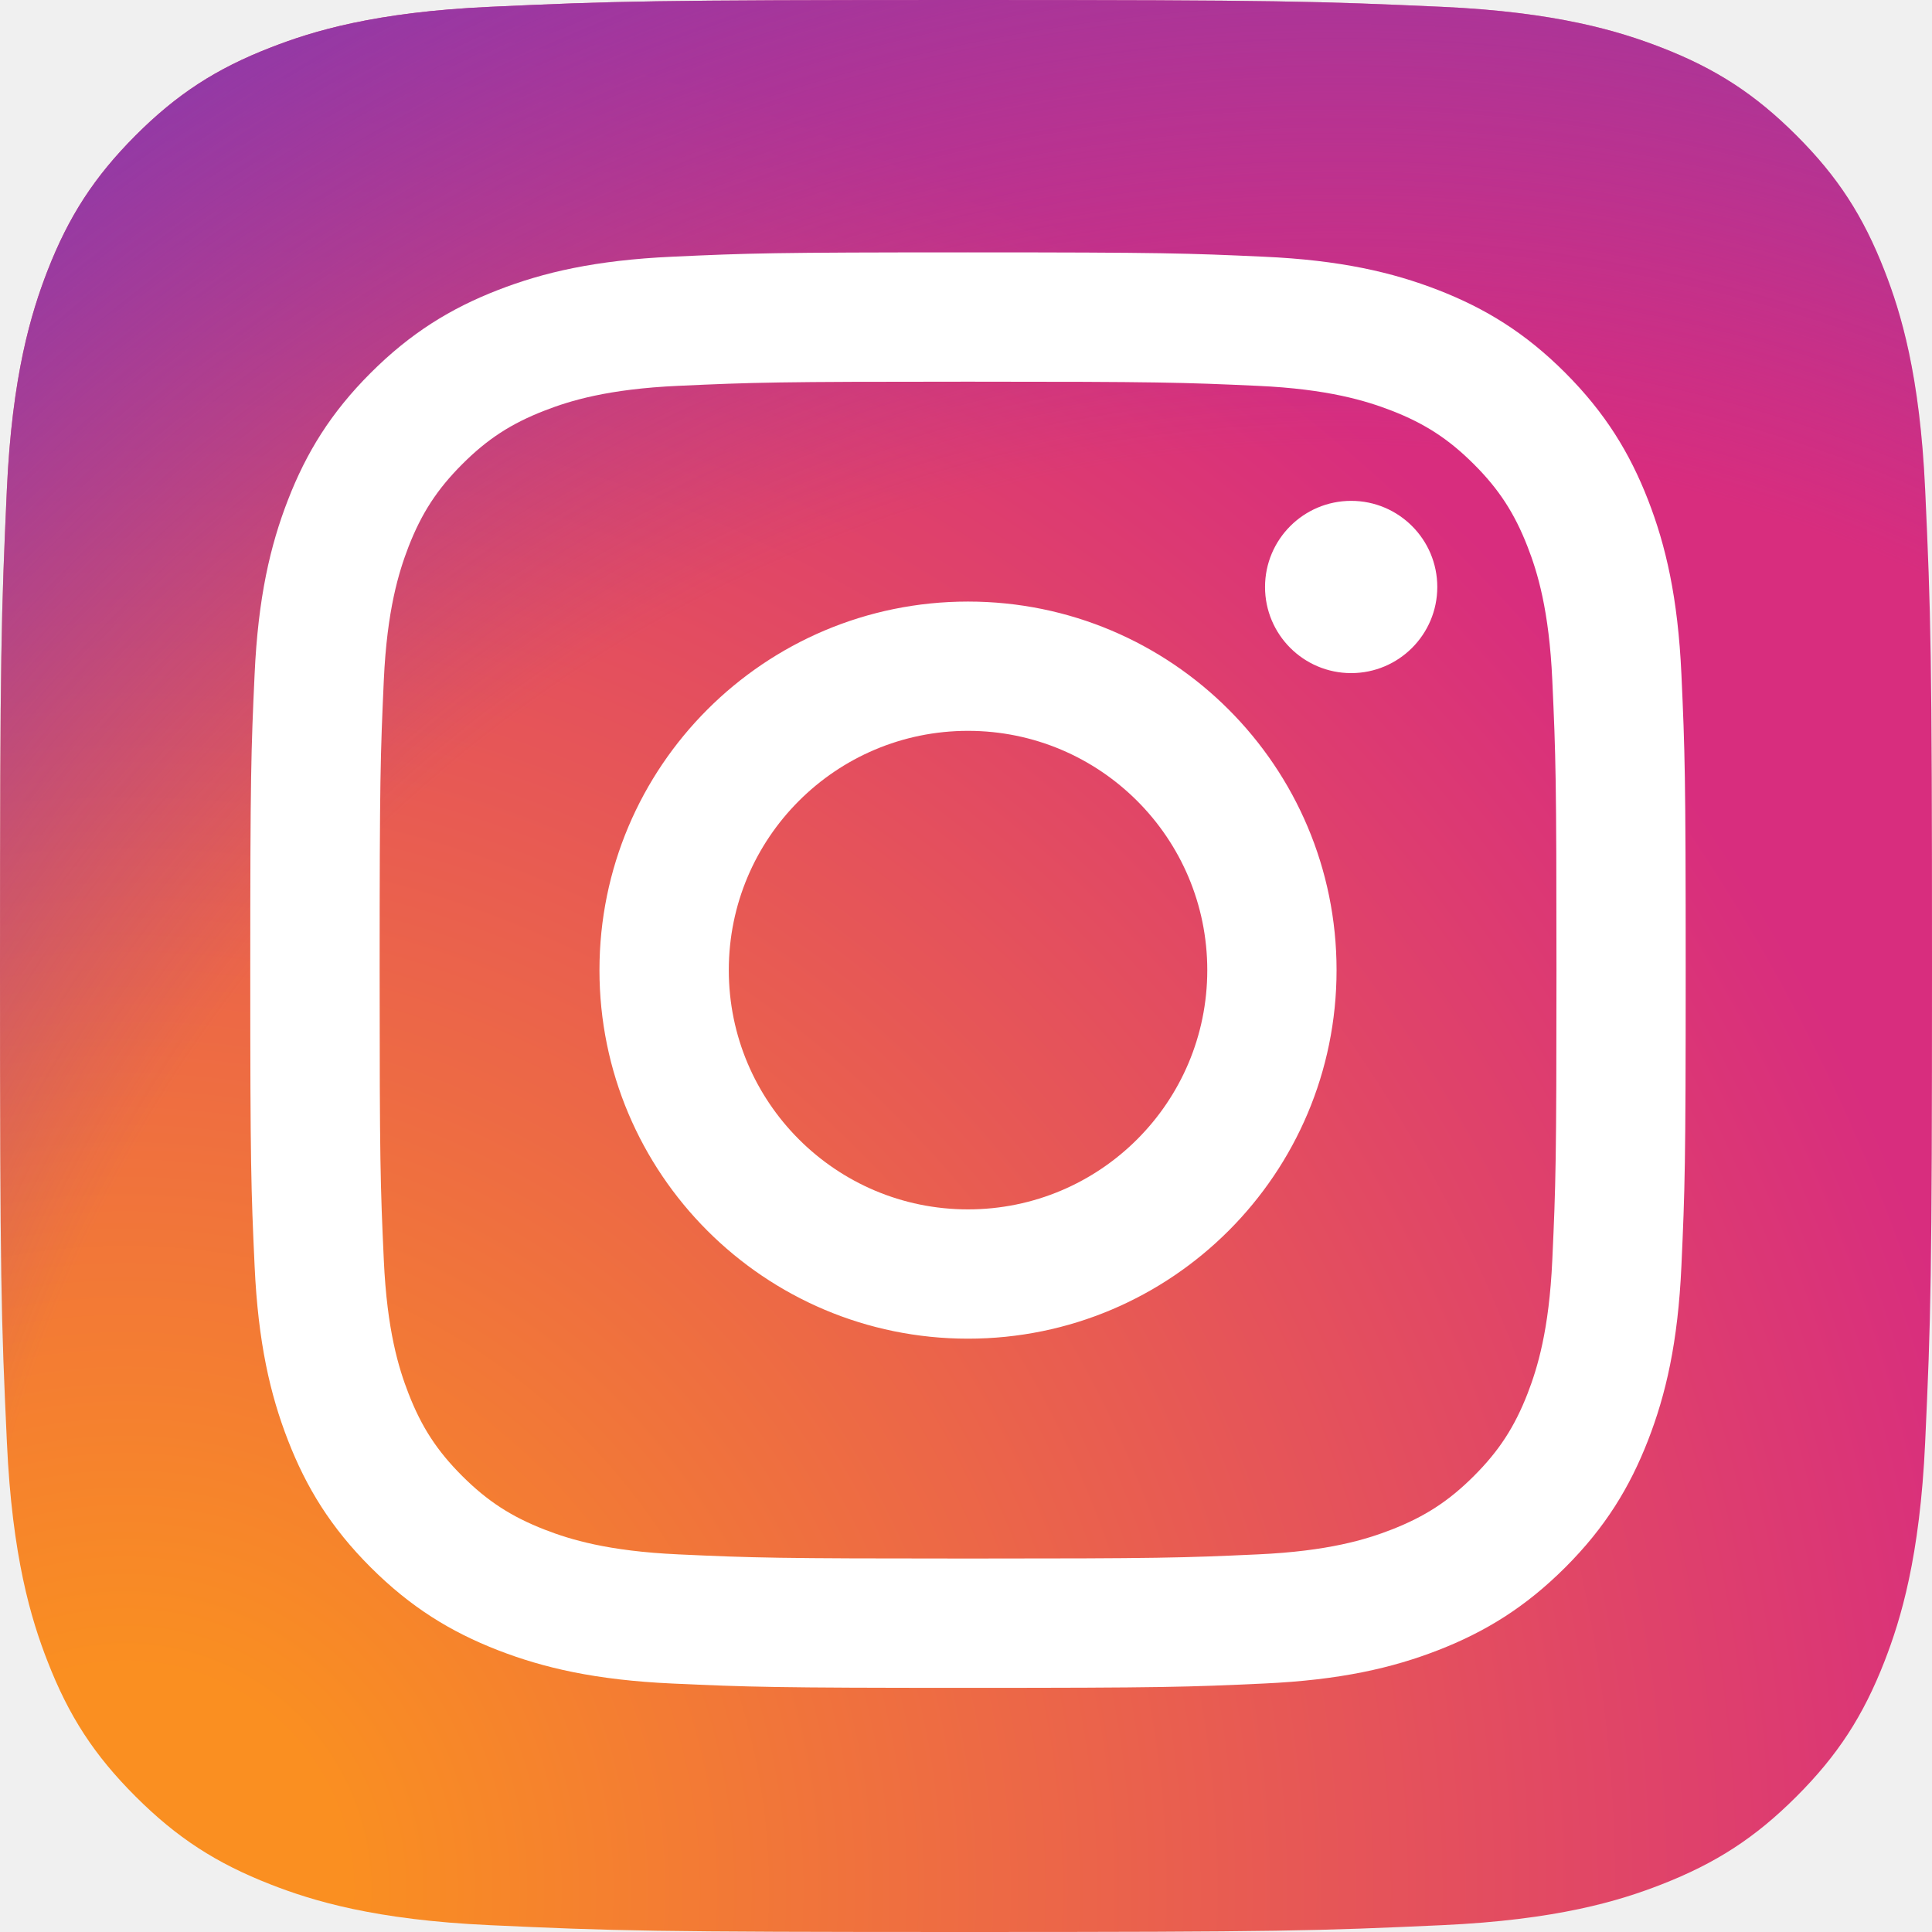
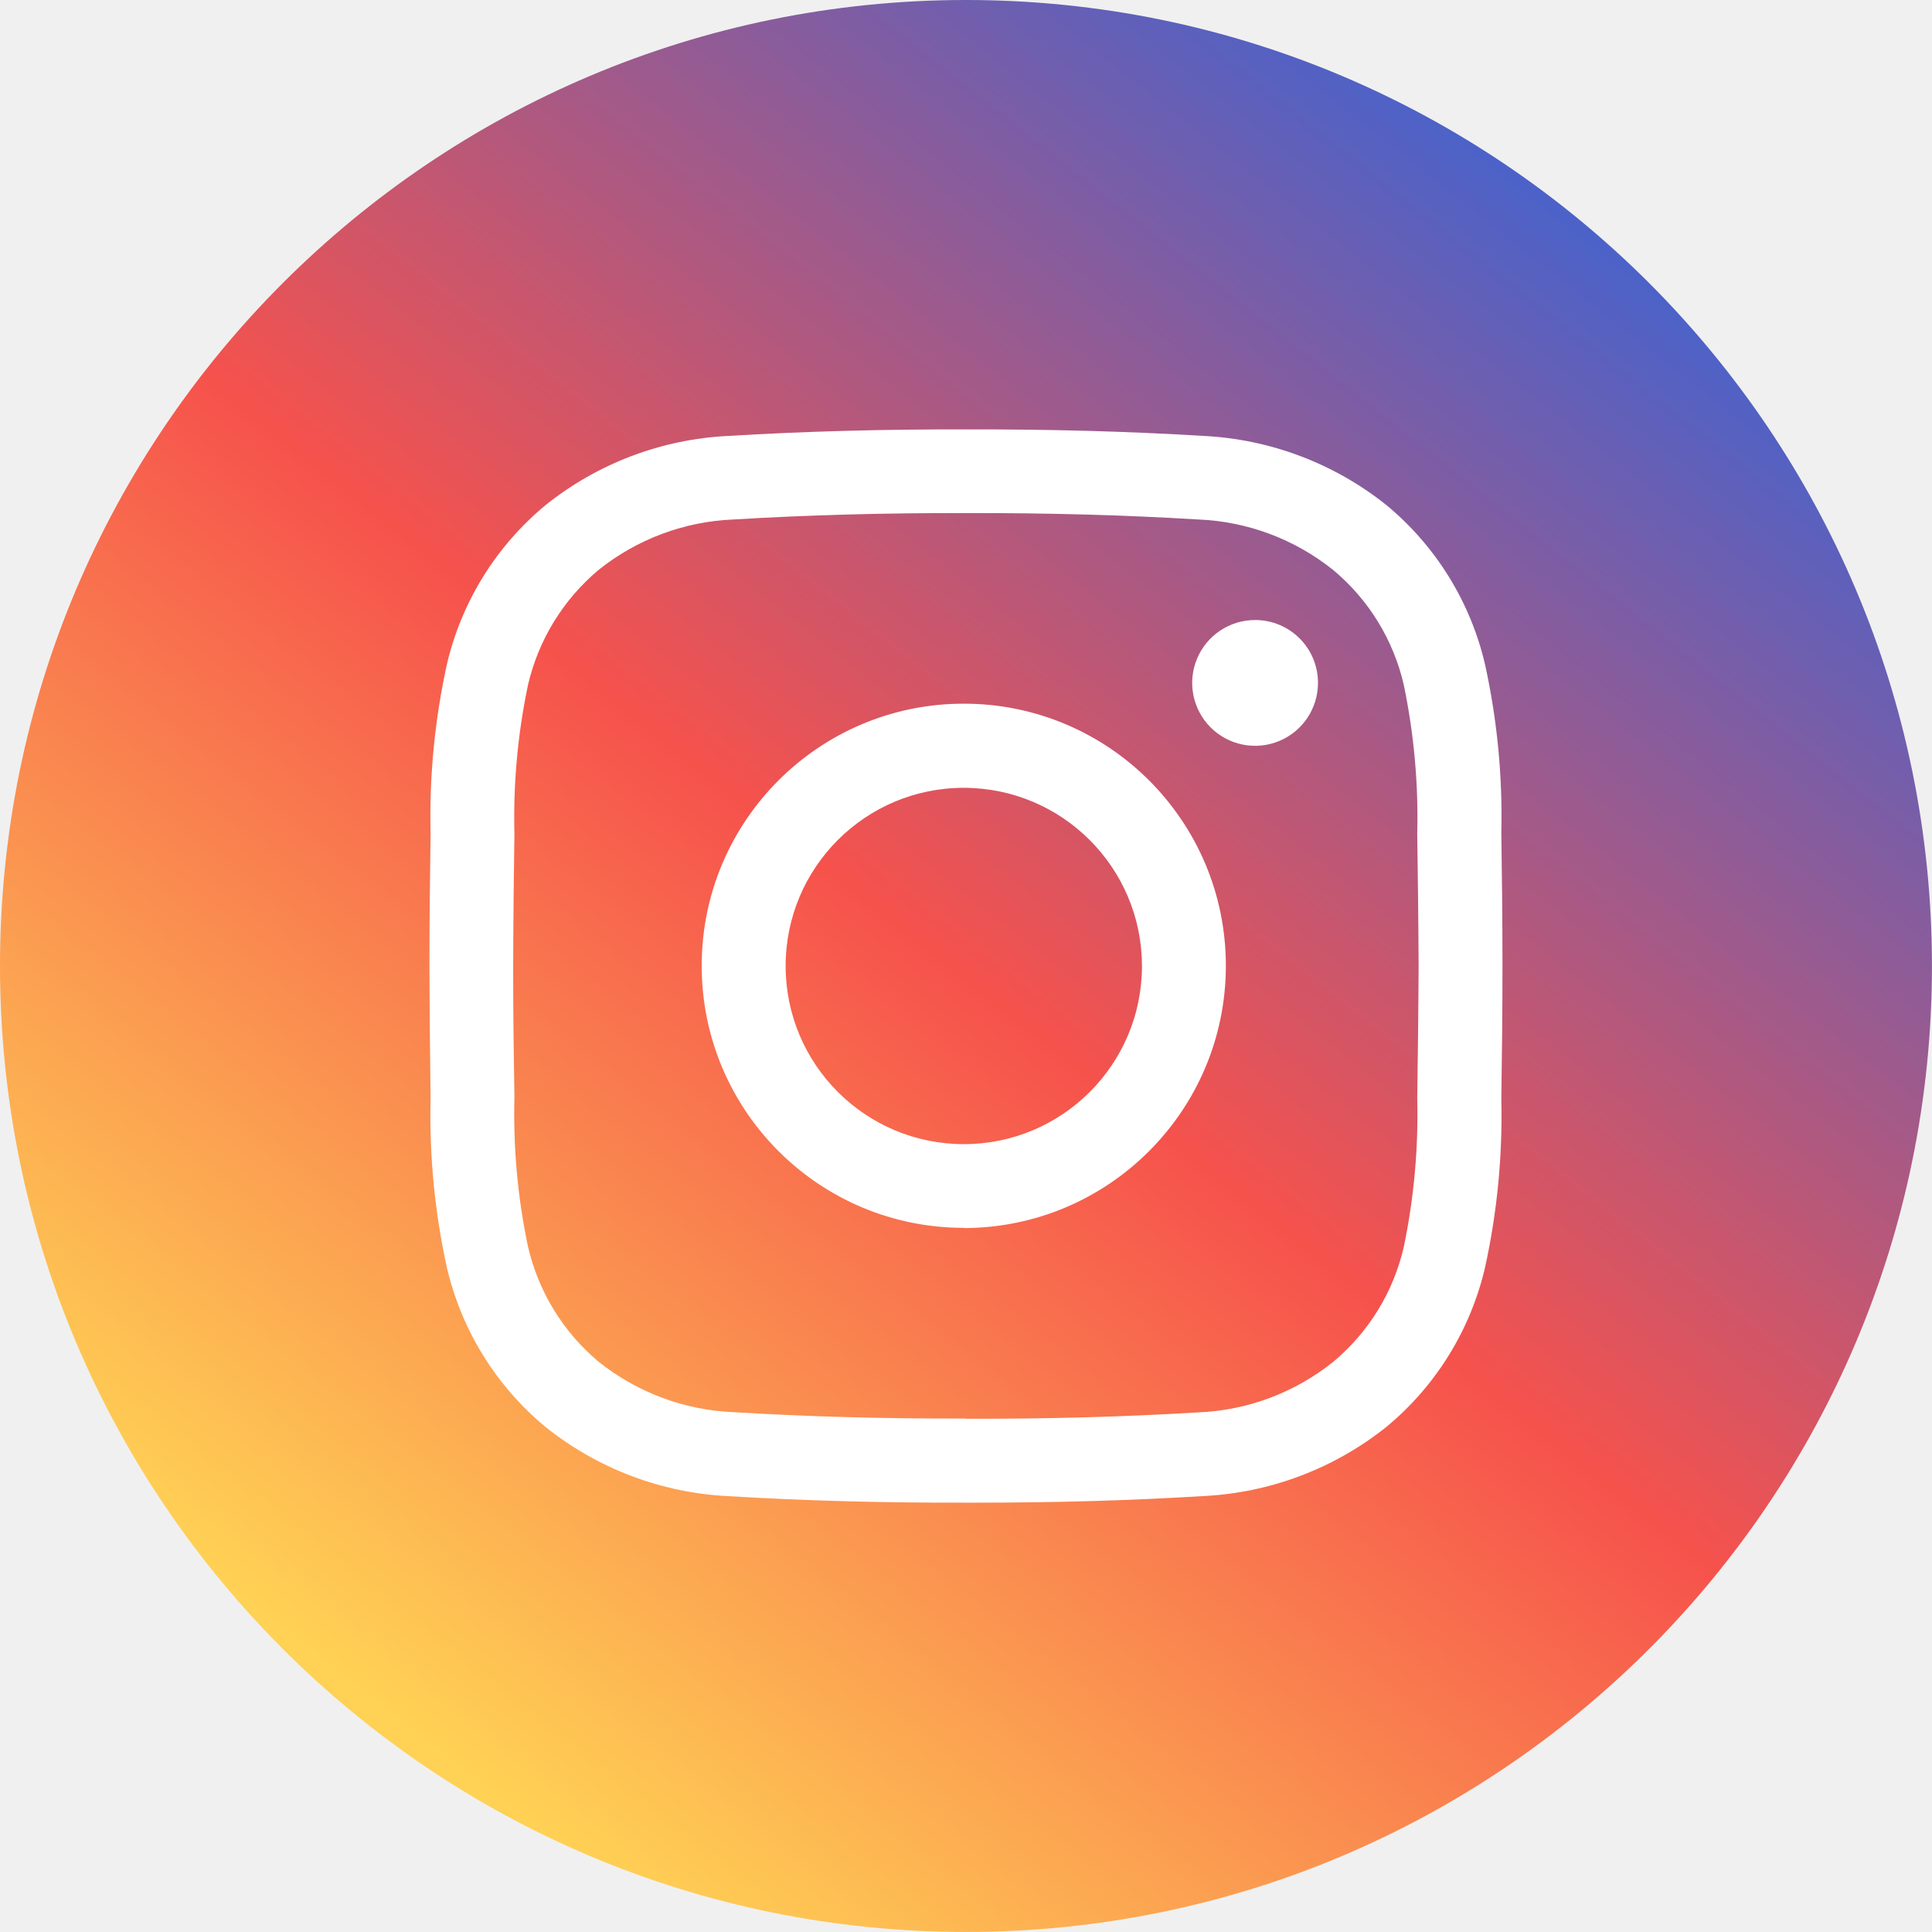
- <svg xmlns="http://www.w3.org/2000/svg" viewBox="0 0 3364.7 3364.7" width="3365" height="3365">
+ <svg xmlns="http://www.w3.org/2000/svg" width="80.602" height="80.596" viewBox="0 0 80.602 80.596">
  <defs>
-     <radialGradient id="0" cx="217.76" cy="3290.99" r="4271.92" gradientUnits="userSpaceOnUse">
-       <stop offset=".09" stop-color="#fa8f21" />
-       <stop offset=".78" stop-color="#d82d7e" />
-     </radialGradient>
-     <radialGradient id="1" cx="2330.61" cy="3182.95" r="3759.33" gradientUnits="userSpaceOnUse">
-       <stop offset=".64" stop-color="#8c3aaa" stop-opacity="0" />
-       <stop offset="1" stop-color="#8c3aaa" />
-     </radialGradient>
+     <linearGradient id="linear-gradient" x1="0.223" y1="0.899" x2="0.831" y2="0.129" gradientUnits="objectBoundingBox">
+       <stop offset="0" stop-color="#ffd154" />
+       <stop offset="0.489" stop-color="#f6524c" />
+       <stop offset="1" stop-color="#4b62c9" />
+     </linearGradient>
  </defs>
-   <path d="M853.2,3352.8c-200.1-9.1-308.8-42.4-381.1-70.6-95.8-37.3-164.1-81.7-236-153.5S119.7,2988.6,82.6,2892.8c-28.2-72.3-61.5-181-70.6-381.1C2,2295.4,0,2230.5,0,1682.5s2.2-612.8,11.9-829.3C21,653.1,54.5,544.6,82.5,472.1,119.8,376.3,164.3,308,236,236c71.8-71.8,140.1-116.4,236-153.5C544.3,54.3,653,21,853.1,11.9,1069.5,2,1134.5,0,1682.3,0c548,0,612.8,2.2,829.3,11.9,200.1,9.1,308.6,42.6,381.1,70.6,95.8,37.1,164.1,81.7,236,153.5s116.2,140.2,153.5,236c28.2,72.3,61.5,181,70.6,381.1,9.9,216.5,11.9,281.3,11.9,829.3,0,547.8-2,612.8-11.9,829.3-9.1,200.1-42.6,308.8-70.6,381.1-37.3,95.8-81.7,164.1-153.5,235.9s-140.2,116.2-236,153.5c-72.3,28.2-181,61.5-381.1,70.6-216.3,9.9-281.3,11.9-829.3,11.9-547.8,0-612.8-1.9-829.1-11.9" fill="url(#0)" />
-   <path d="M853.2,3352.8c-200.1-9.1-308.8-42.4-381.1-70.6-95.8-37.3-164.1-81.7-236-153.5S119.7,2988.6,82.6,2892.8c-28.2-72.3-61.5-181-70.6-381.1C2,2295.4,0,2230.5,0,1682.5s2.2-612.8,11.9-829.3C21,653.1,54.5,544.6,82.5,472.1,119.8,376.3,164.3,308,236,236c71.8-71.8,140.1-116.4,236-153.5C544.3,54.3,653,21,853.1,11.9,1069.5,2,1134.5,0,1682.3,0c548,0,612.8,2.2,829.3,11.9,200.1,9.1,308.6,42.6,381.1,70.6,95.8,37.1,164.1,81.7,236,153.5s116.2,140.2,153.5,236c28.2,72.3,61.5,181,70.6,381.1,9.9,216.5,11.9,281.3,11.9,829.3,0,547.8-2,612.8-11.9,829.3-9.1,200.1-42.6,308.8-70.6,381.1-37.3,95.8-81.7,164.1-153.5,235.9s-140.2,116.2-236,153.5c-72.3,28.2-181,61.5-381.1,70.6-216.3,9.9-281.3,11.9-829.3,11.9-547.8,0-612.8-1.9-829.1-11.9" fill="url(#1)" />
-   <path d="M1269.25,1689.52c0-230.11,186.49-416.7,416.6-416.7s416.7,186.59,416.7,416.7-186.59,416.7-416.7,416.7-416.6-186.59-416.6-416.7m-225.26,0c0,354.5,287.36,641.86,641.86,641.86s641.86-287.36,641.86-641.86-287.36-641.86-641.86-641.86S1044,1335,1044,1689.52m1159.13-667.31a150,150,0,1,0,150.06-149.94h-0.06a150.07,150.07,0,0,0-150,149.94M1180.85,2707c-121.87-5.55-188.11-25.85-232.13-43-58.36-22.72-100-49.78-143.78-93.5s-70.88-85.32-93.5-143.68c-17.16-44-37.46-110.26-43-232.13-6.06-131.76-7.27-171.34-7.27-505.15s1.31-373.28,7.27-505.15c5.55-121.87,26-188,43-232.13,22.72-58.36,49.78-100,93.5-143.78s85.32-70.88,143.78-93.5c44-17.16,110.26-37.46,232.13-43,131.76-6.06,171.34-7.27,505-7.27S2059.13,666,2191,672c121.87,5.55,188,26,232.13,43,58.36,22.62,100,49.78,143.78,93.5s70.78,85.42,93.5,143.78c17.16,44,37.46,110.26,43,232.13,6.06,131.87,7.27,171.34,7.27,505.15s-1.21,373.28-7.27,505.15c-5.55,121.87-25.95,188.11-43,232.13-22.72,58.36-49.78,100-93.5,143.68s-85.42,70.78-143.78,93.5c-44,17.16-110.26,37.46-232.13,43-131.76,6.06-171.34,7.27-505.15,7.27s-373.28-1.21-505-7.27M1170.5,447.09c-133.07,6.06-224,27.16-303.41,58.06-82.19,31.91-151.86,74.72-221.43,144.18S533.39,788.47,501.48,870.76c-30.9,79.46-52,170.34-58.06,303.41-6.16,133.28-7.57,175.89-7.57,515.35s1.41,382.07,7.57,515.35c6.06,133.08,27.16,223.95,58.06,303.41,31.91,82.19,74.62,152,144.18,221.43s139.14,112.18,221.43,144.18c79.56,30.9,170.34,52,303.41,58.06,133.35,6.06,175.89,7.57,515.35,7.57s382.07-1.41,515.35-7.57c133.08-6.06,223.95-27.16,303.41-58.06,82.19-32,151.86-74.72,221.43-144.18s112.18-139.24,144.18-221.43c30.9-79.46,52.1-170.34,58.06-303.41,6.06-133.38,7.47-175.89,7.47-515.35s-1.41-382.07-7.47-515.35c-6.06-133.08-27.16-224-58.06-303.41-32-82.19-74.72-151.86-144.18-221.43S2586.8,537.06,2504.71,505.15c-79.56-30.9-170.44-52.1-303.41-58.06C2068,441,2025.41,439.52,1686,439.52s-382.1,1.41-515.45,7.57" fill="#fff" />
+   <g id="Instagram-Icon-okcbne3" transform="translate(19854.121 1484.034)">
+     <path id="Instagram-Icon-okcbne3-2" data-name="Instagram-Icon-okcbne3" d="M40.3,0A40.3,40.3,0,1,1,0,40.3,40.3,40.3,0,0,1,40.3,0" transform="translate(-19854.121 -1484.034)" fill="url(#linear-gradient)" />
+     <path id="Path_133034" data-name="Path 133034" d="M26.6,48.547c-.147,0-.294,0-.451,0-3.505.009-6.744-.081-9.9-.271a13.225,13.225,0,0,1-7.633-2.888A12.234,12.234,0,0,1,4.5,38.734a29.525,29.525,0,0,1-.679-7.029c-.019-1.639-.043-3.572-.047-5.543s.028-3.914.047-5.552A29.525,29.525,0,0,1,4.5,13.58,12.234,12.234,0,0,1,8.617,6.931a13.225,13.225,0,0,1,7.633-2.888c3.154-.19,6.4-.28,9.912-.271,3.505-.01,6.754.081,9.9.271A13.277,13.277,0,0,1,43.7,6.931a12.227,12.227,0,0,1,4.113,6.649,29.525,29.525,0,0,1,.679,7.029c.024,1.639.048,3.572.048,5.543v.009c0,1.971-.024,3.9-.048,5.543a29.525,29.525,0,0,1-.679,7.029A12.227,12.227,0,0,1,43.7,45.384a13.277,13.277,0,0,1-7.637,2.888c-3.016.185-6.118.275-9.466.275m-.451-3.5c3.453.009,6.626-.081,9.7-.266a9.623,9.623,0,0,0,5.633-2.109,8.8,8.8,0,0,0,2.945-4.8,27.134,27.134,0,0,0,.56-6.217c.024-1.62.048-3.543.057-5.5-.009-1.952-.033-3.876-.057-5.5a27.134,27.134,0,0,0-.56-6.217,8.8,8.8,0,0,0-2.945-4.8,9.624,9.624,0,0,0-5.633-2.109c-3.078-.185-6.25-.275-9.689-.266-3.453-.009-6.621.081-9.7.266a9.624,9.624,0,0,0-5.633,2.109,8.877,8.877,0,0,0-2.94,4.8,26.874,26.874,0,0,0-.565,6.217c-.024,1.624-.047,3.548-.052,5.5s.028,3.866.052,5.491a26.874,26.874,0,0,0,.565,6.217,8.877,8.877,0,0,0,2.94,4.8,9.655,9.655,0,0,0,5.633,2.109c3.083.185,6.25.275,9.689.266m-.076-7.956A10.934,10.934,0,1,1,37,26.157,10.948,10.948,0,0,1,26.071,37.091m0-18.367A7.433,7.433,0,1,0,33.5,26.157a7.441,7.441,0,0,0-7.428-7.433m12.154-7a2.624,2.624,0,1,0,2.617,2.622,2.618,2.618,0,0,0-2.617-2.622" transform="translate(-19839.979 -1469.891)" fill="#fff" />
+   </g>
</svg>
